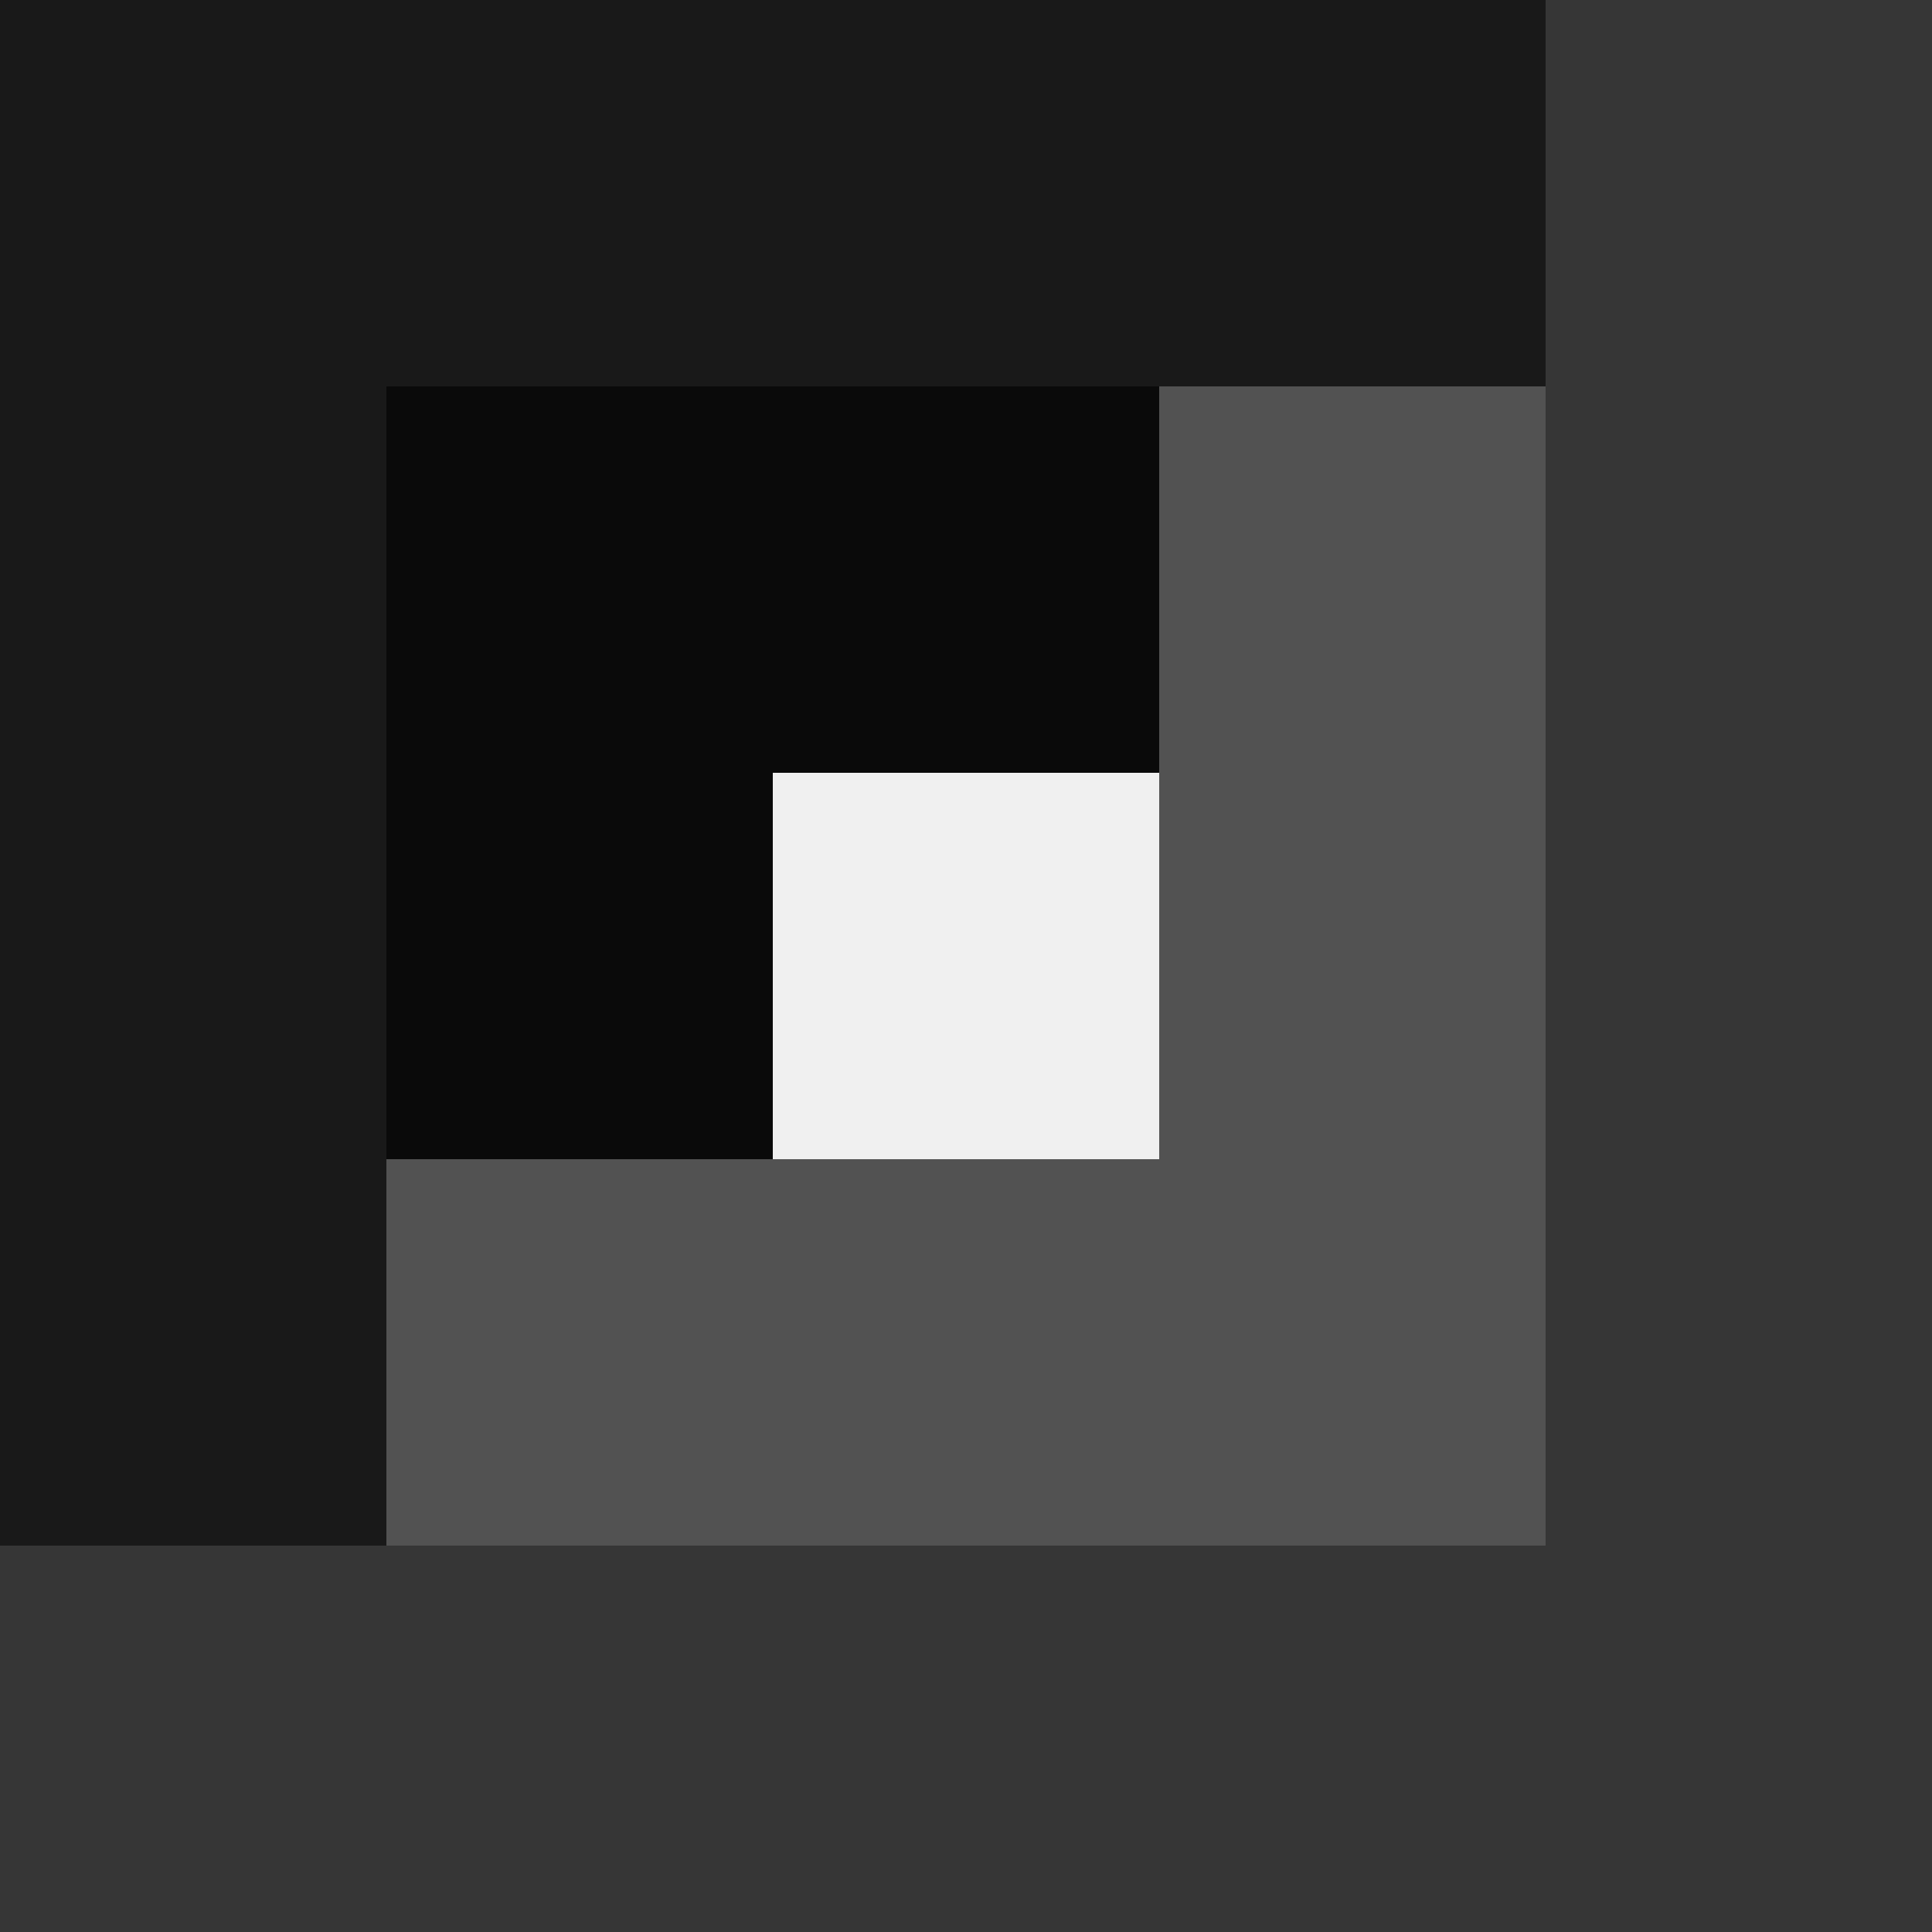
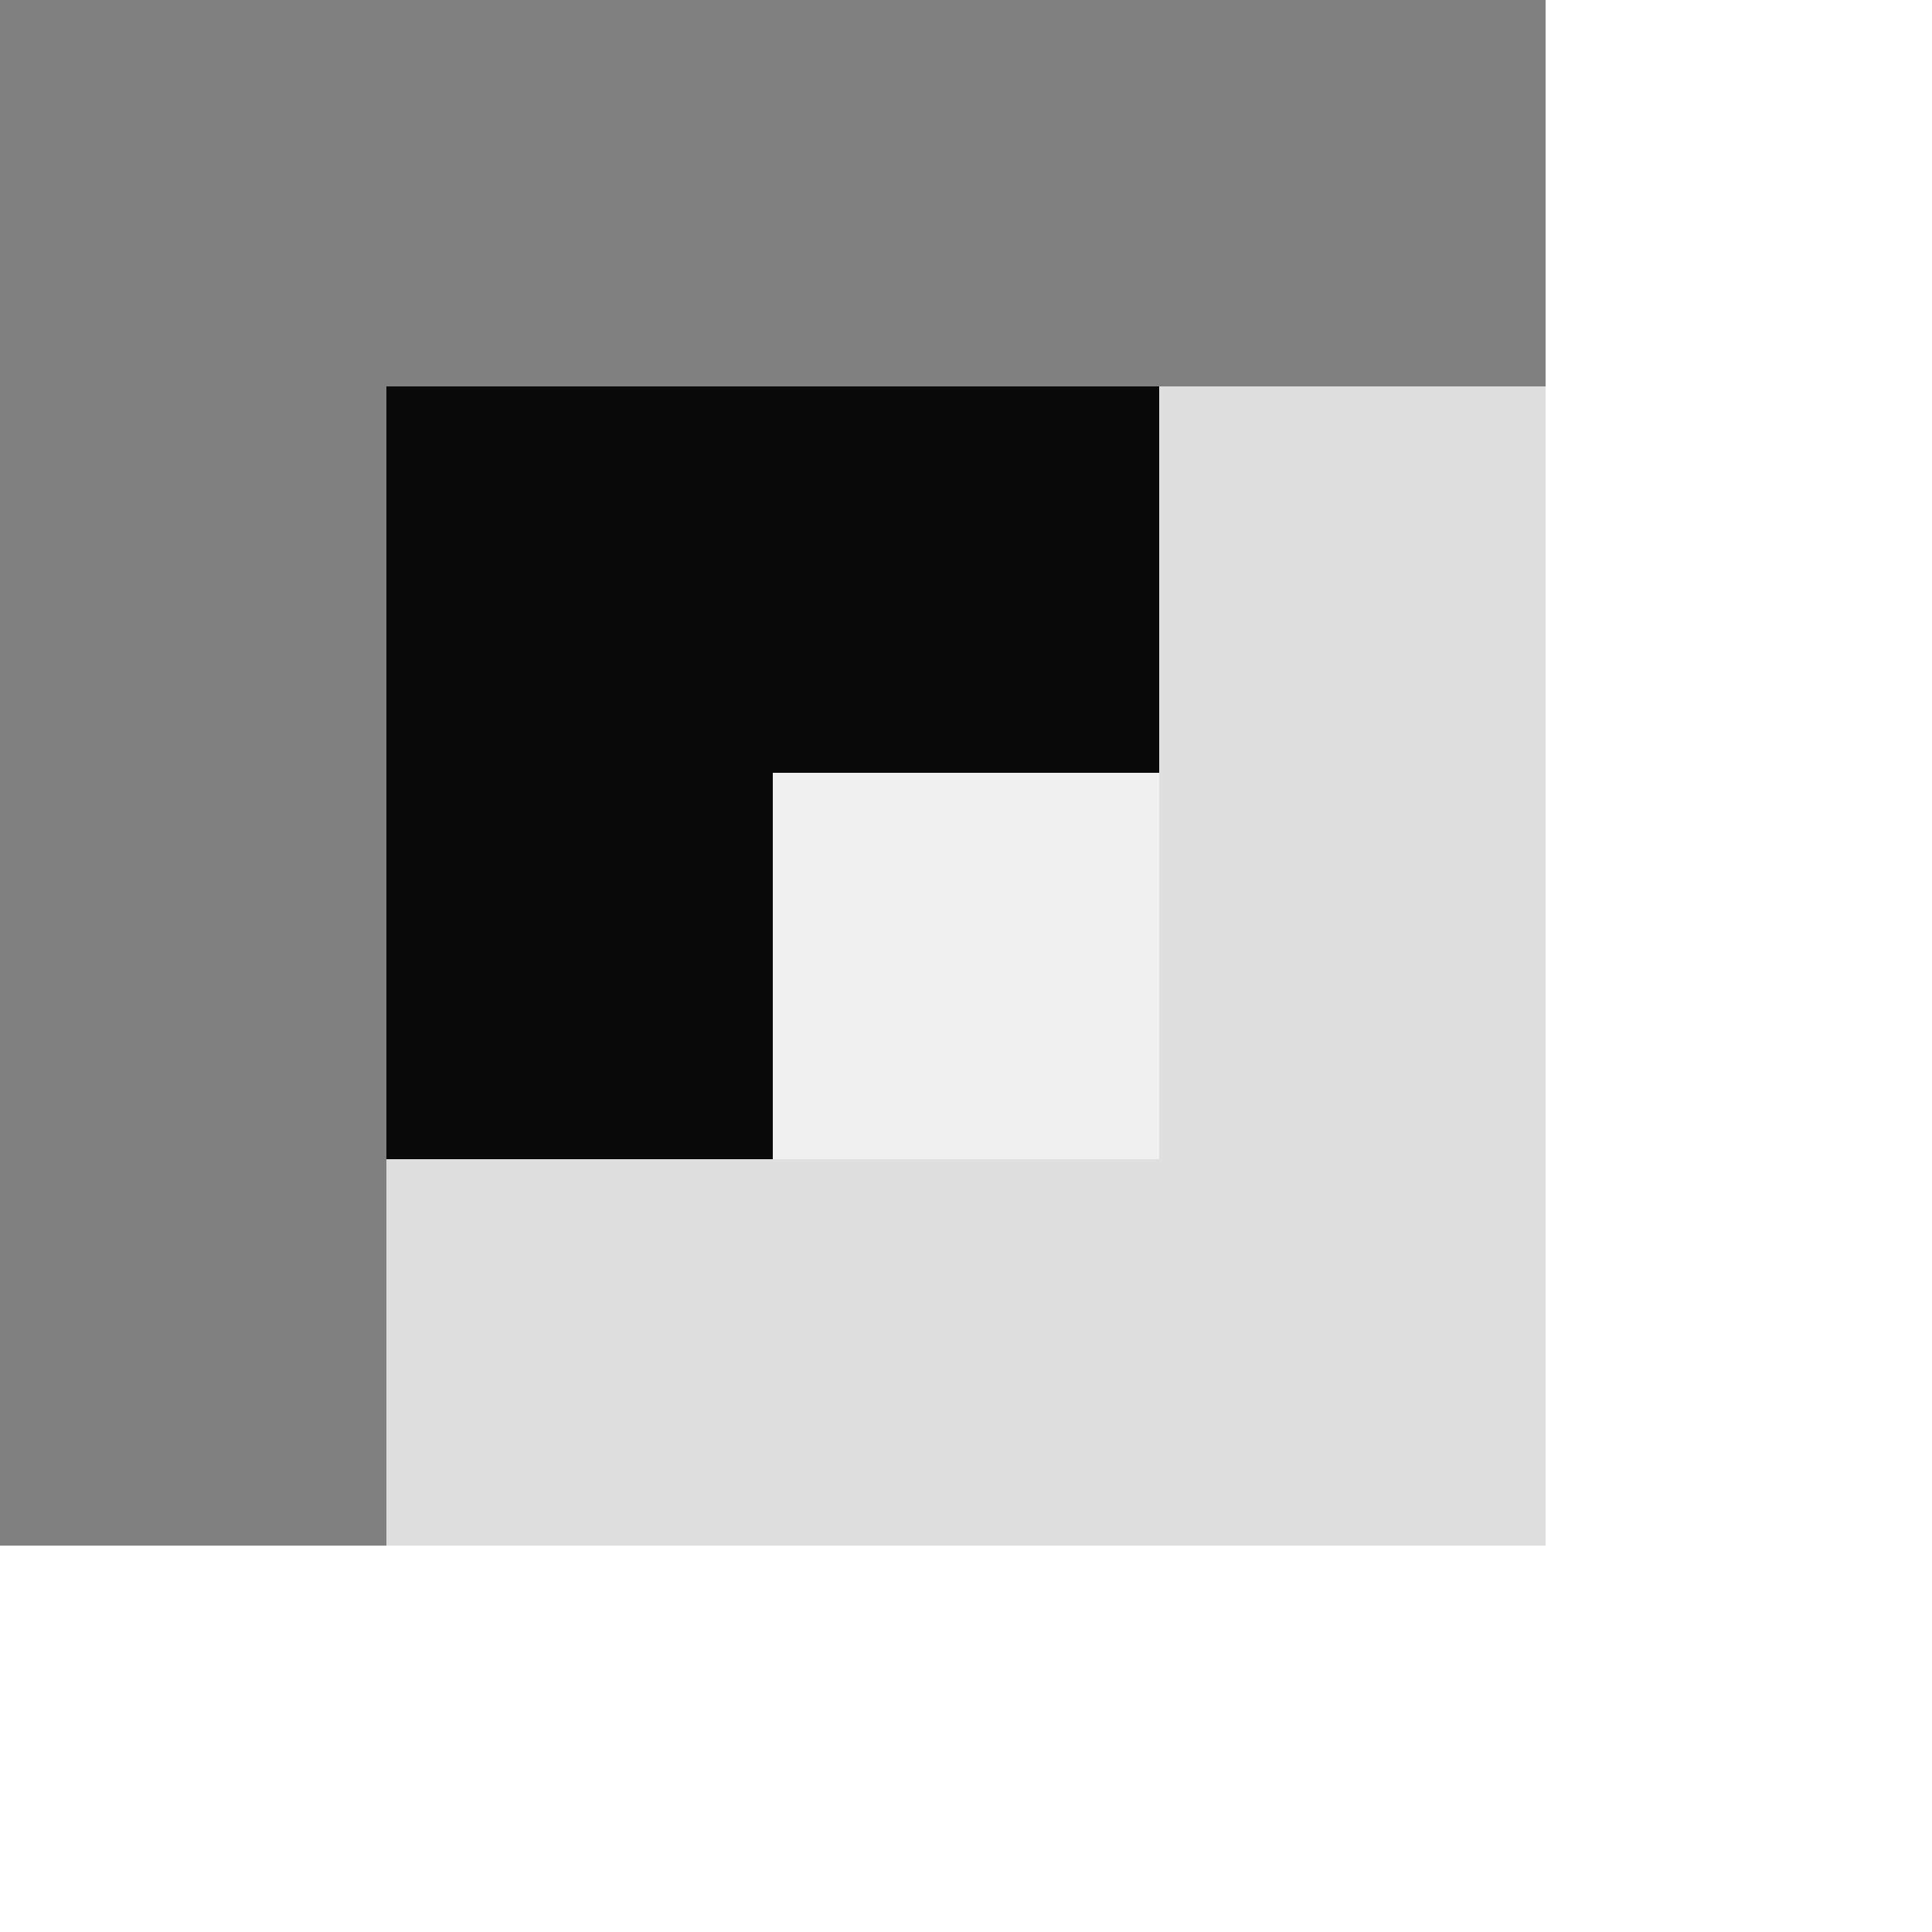
<svg xmlns="http://www.w3.org/2000/svg" width="5" height="5">
-   <path fill="gray" d="M0 0h4v1H0z" style="fill:#191919;fill-opacity:1" />
-   <path fill="gray" d="M0 0h1v4H0z" style="fill:#191919;fill-opacity:1" />
+   <path fill="gray" d="M0 0h4v1H0z" />
+   <path fill="gray" d="M0 0h1v4H0z" />
  <path fill="#0a0a0a" d="M1 1h2v1H1z" />
  <path fill="#0a0a0a" d="M1 1h1v2H1z" />
-   <path fill="#fff" d="M0 4h5v1H0z" style="fill:#363636;fill-opacity:1" />
-   <path fill="#fff" d="M4 0h1v5H4z" style="fill:#363636;fill-opacity:1" />
-   <path fill="#dfdfdf" d="M3 1h1v3H3z" style="fill:#525252;fill-opacity:1" />
-   <path fill="#dfdfdf" d="M1 3h3v1H1z" style="fill:#525252;fill-opacity:1" />
+   <path fill="#fff" d="M0 4h5v1H0z" />
+   <path fill="#fff" d="M4 0h1v5H4z" />
+   <path fill="#dfdfdf" d="M3 1h1v3H3z" />
+   <path fill="#dfdfdf" d="M1 3h3v1H1z" />
</svg>
